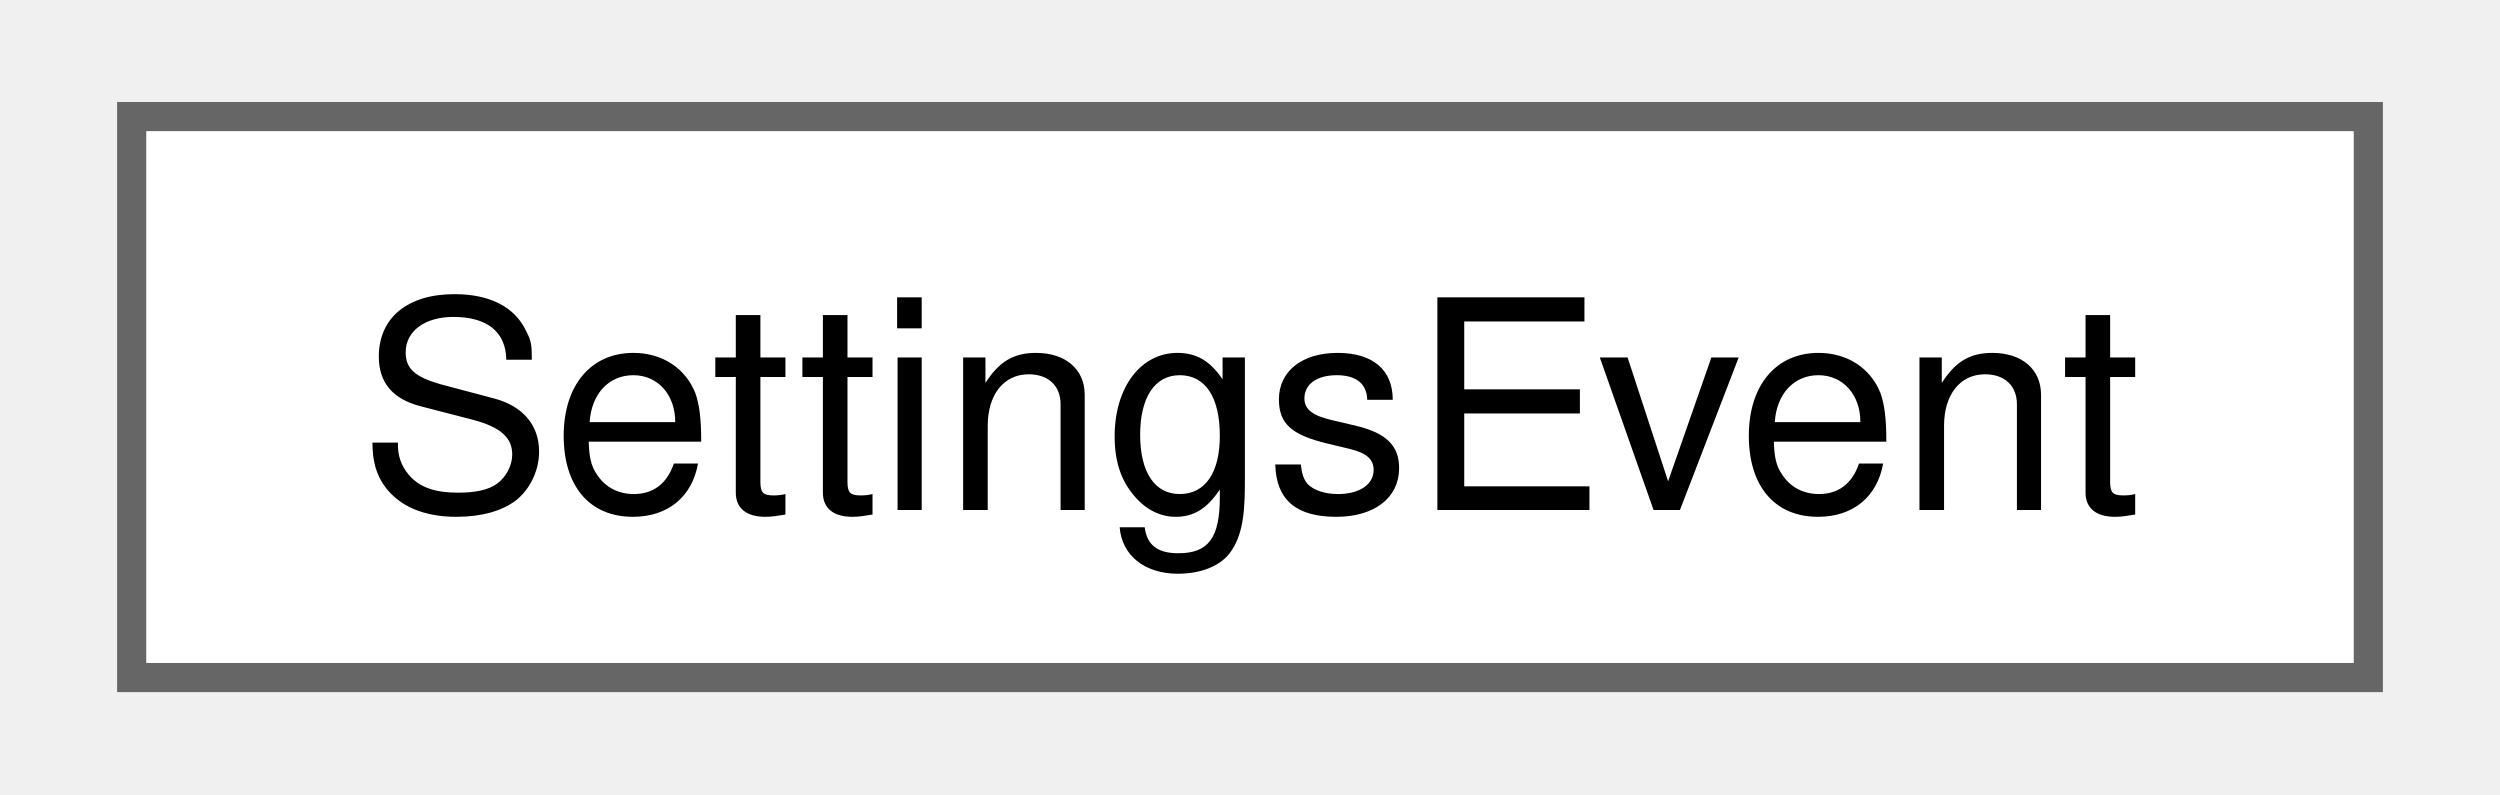
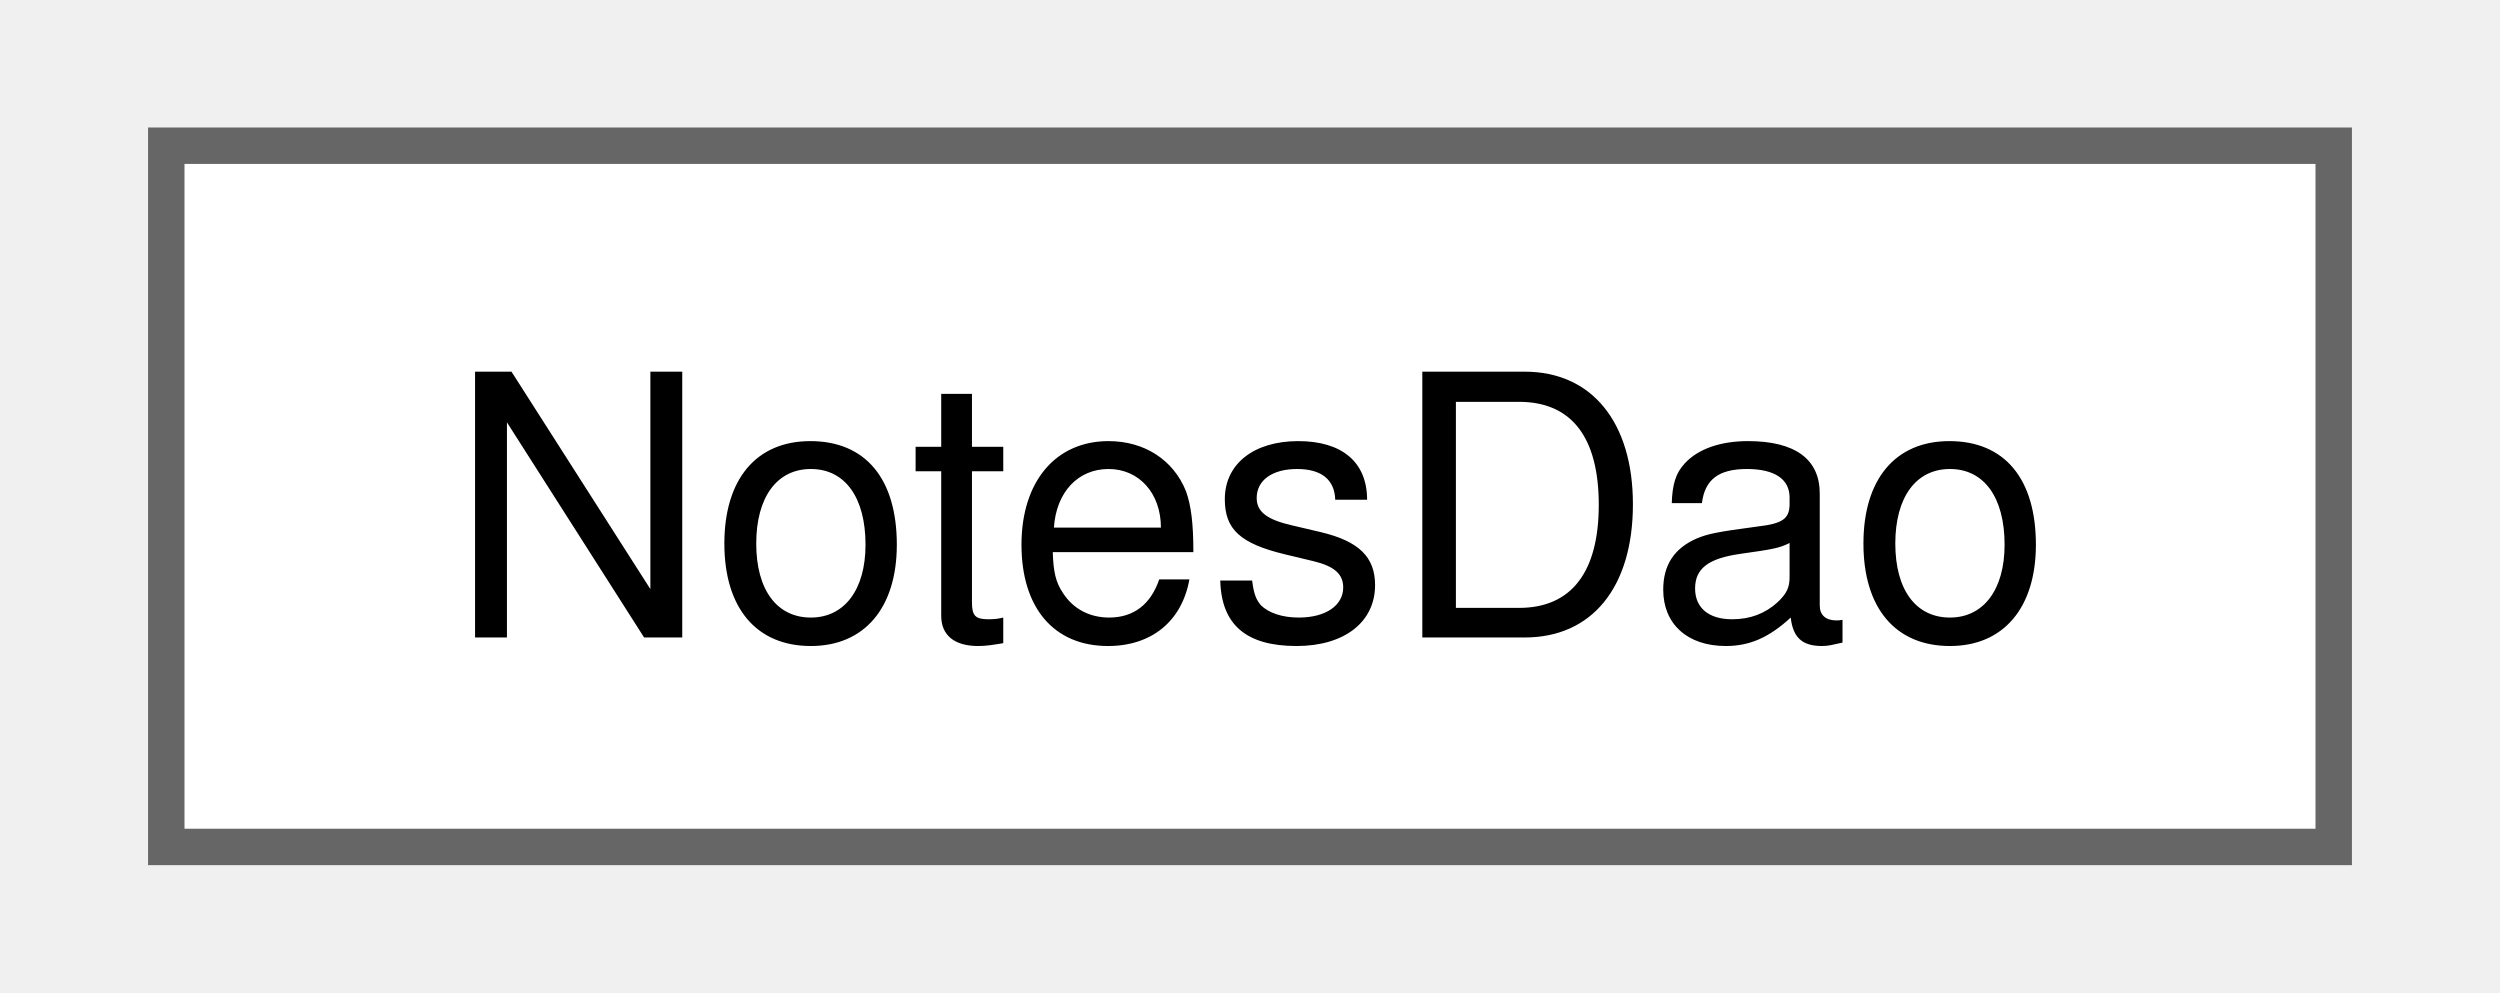
- <svg xmlns="http://www.w3.org/2000/svg" xmlns:xlink="http://www.w3.org/1999/xlink" width="85pt" height="27pt" viewBox="0.00 0.00 84.75 27.25">
+ <svg xmlns="http://www.w3.org/2000/svg" xmlns:xlink="http://www.w3.org/1999/xlink" width="68pt" height="27pt" viewBox="0.00 0.00 67.50 27.25">
  <g id="graph0" class="graph" transform="scale(1 1) rotate(0) translate(4 23.25)">
    <g id="Node000000" class="node">
      <g id="a_Node000000">
-         <a xlink:href="interfaceSettingsEvent.html" target="_top" xlink:title="Interfejs reprezentujący zdarzenia związane z ustawieniami.">
-           <polygon fill="white" stroke="#666666" points="76.75,-19.25 0,-19.25 0,0 76.75,0 76.75,-19.25" />
-           <text text-anchor="middle" x="38.38" y="-5.75" font-family="Helvetica,sans-Serif" font-size="10.00">SettingsEvent</text>
+         <a xlink:href="interfaceNotesDao.html" target="_top" xlink:title="Interfejs DAO (Data Access Object) do obsługi operacji związanych z notatkami i tagami w bazie danych...">
+           <polygon fill="white" stroke="#666666" points="59.5,-19.25 0,-19.25 0,0 59.5,0 59.5,-19.25" />
+           <text text-anchor="middle" x="29.75" y="-5.75" font-family="Helvetica,sans-Serif" font-size="10.00">NotesDao</text>
        </a>
      </g>
    </g>
  </g>
</svg>
